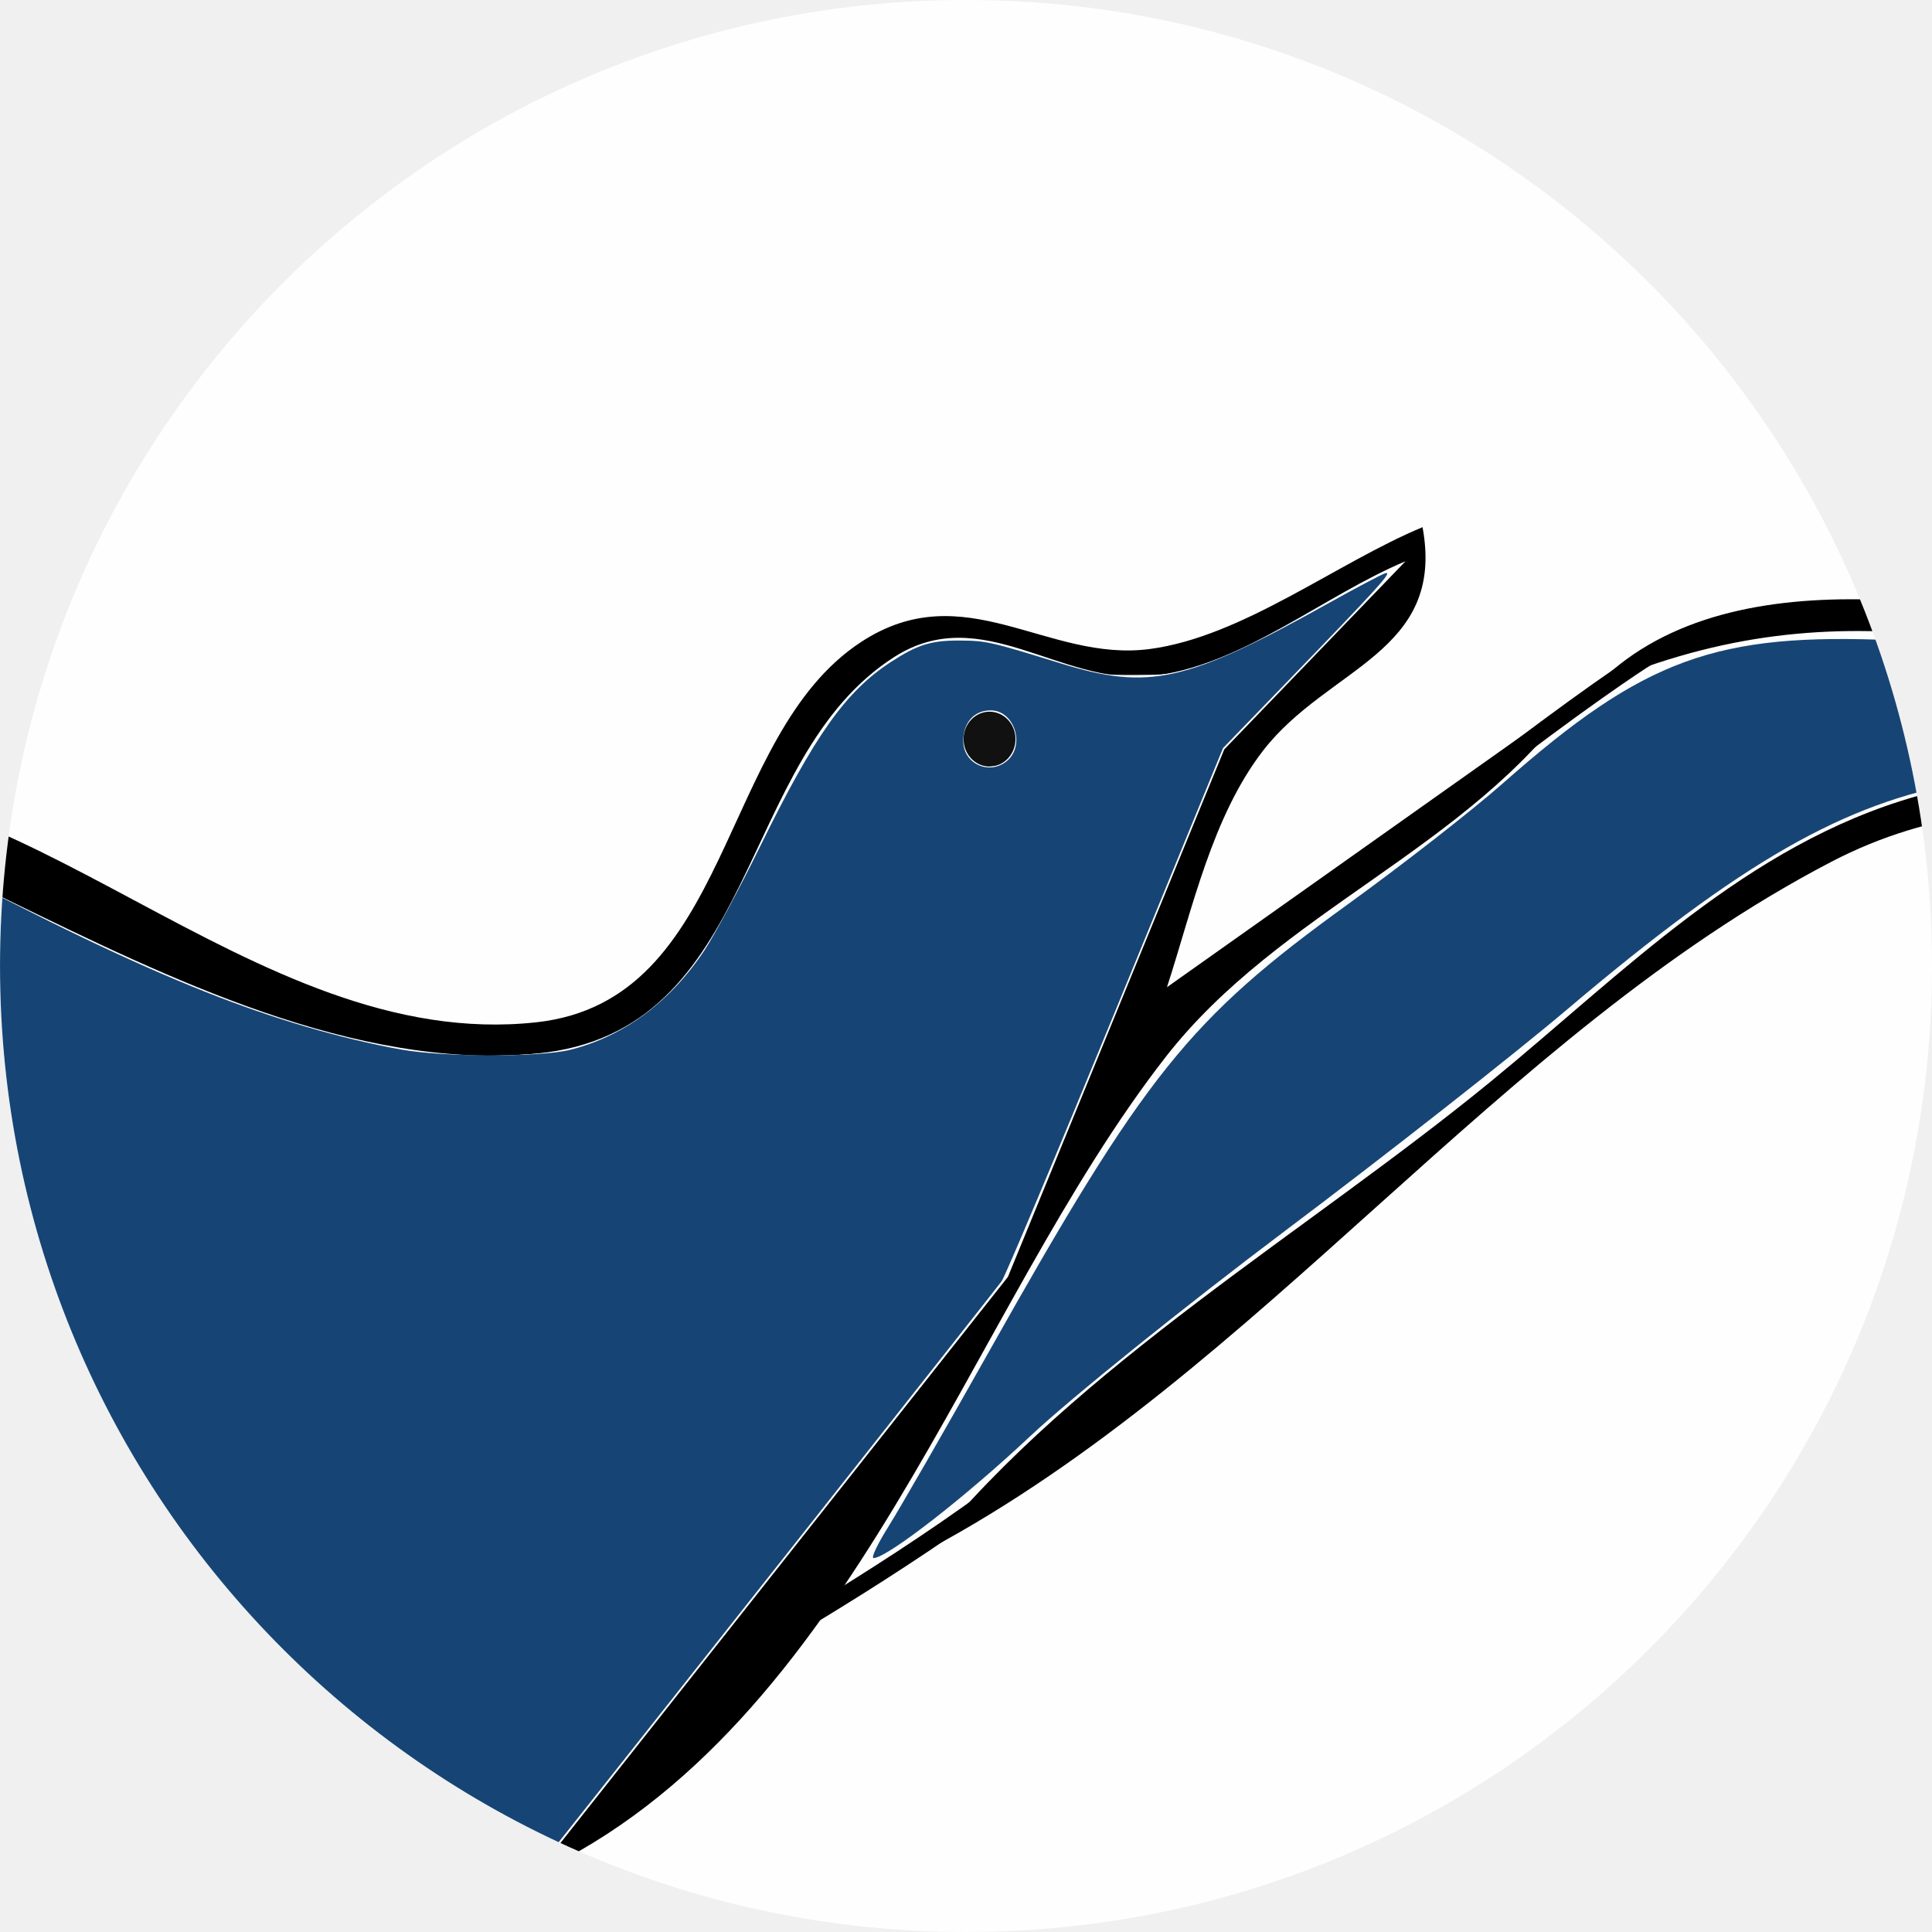
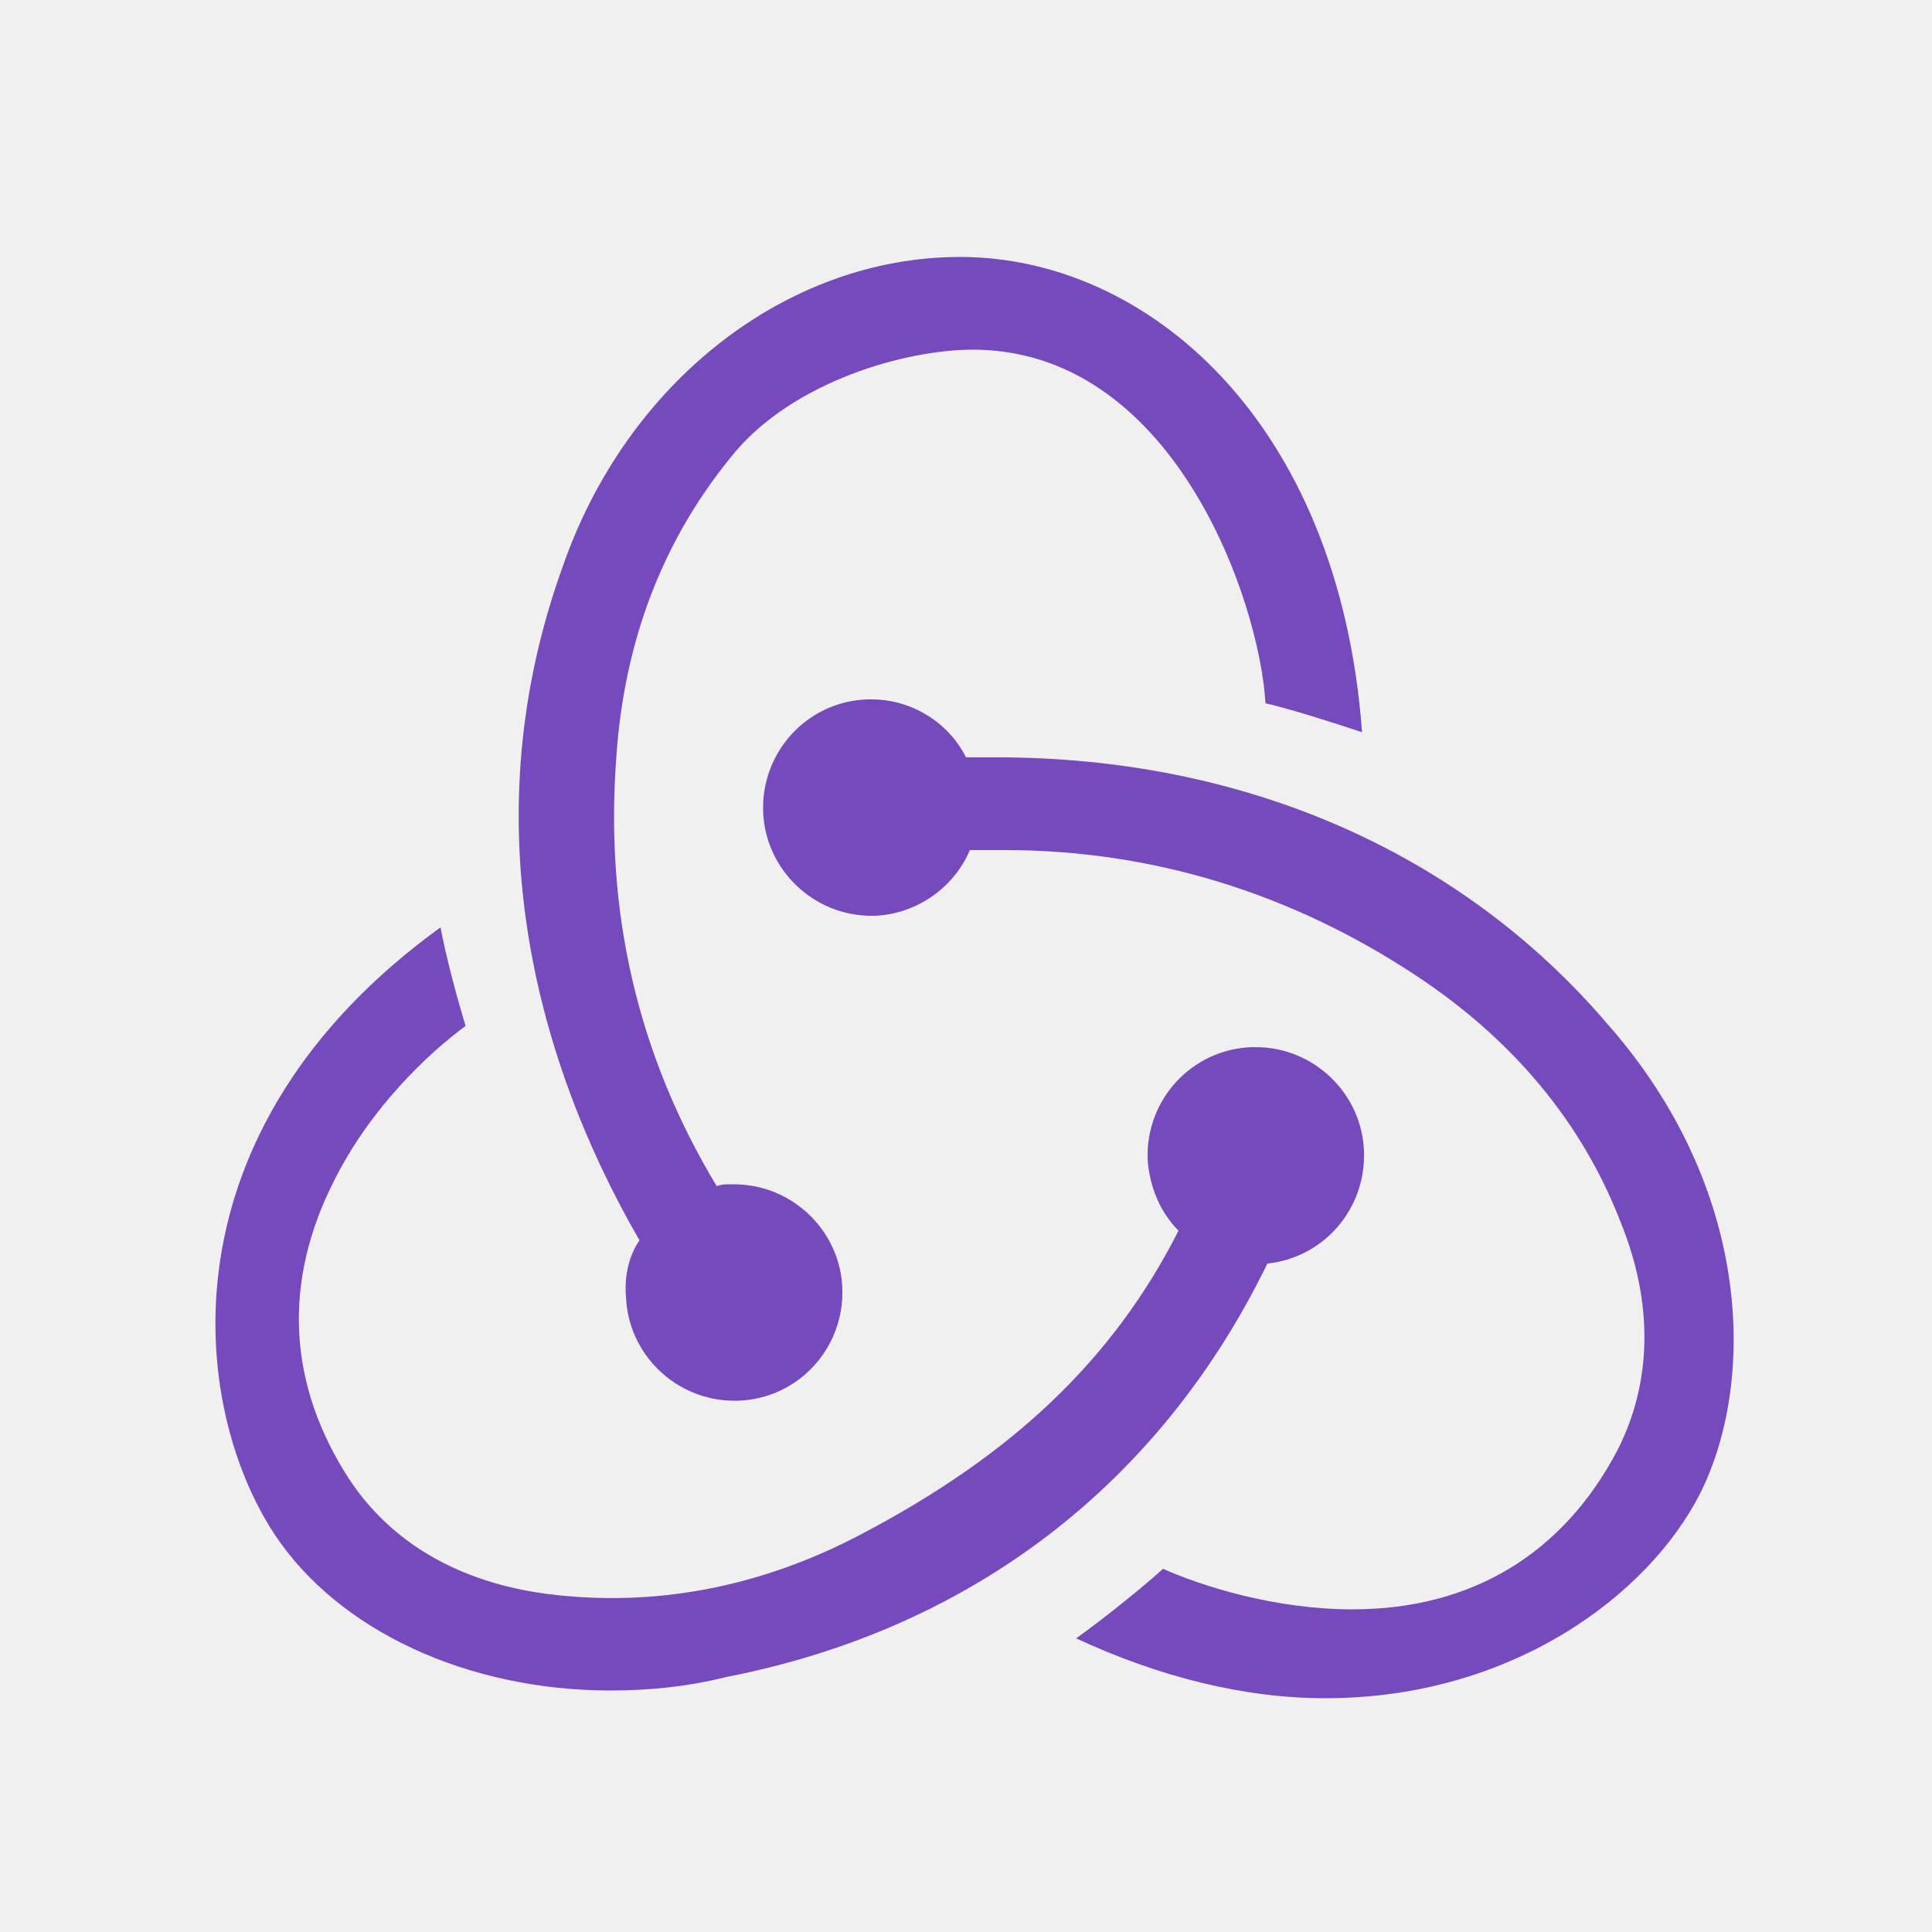
- <svg xmlns="http://www.w3.org/2000/svg" version="1.1" id="svg69" width="86.254" height="86.253" viewBox="0 0 86.254 86.253">
-   <defs id="defs73">
-     <clipPath clipPathUnits="userSpaceOnUse" id="clipPath77017">
-       <circle style="opacity:0.93;fill:#ffffff;fill-opacity:1;stroke-width:1.126" id="circle77019" cx="193.207" cy="42.756" r="56.693" />
-     </clipPath>
-     <clipPath clipPathUnits="userSpaceOnUse" id="clipPath77021">
-       <circle style="opacity:0.93;fill:#ffffff;fill-opacity:1;stroke-width:1.126" id="circle77023" cx="193.207" cy="42.756" r="56.693" />
-     </clipPath>
-     <clipPath clipPathUnits="userSpaceOnUse" id="clipPath77025">
-       <circle style="opacity:0.93;fill:#ffffff;fill-opacity:1;stroke-width:1.126" id="circle77027" cx="193.207" cy="42.756" r="56.693" />
-     </clipPath>
-     <clipPath clipPathUnits="userSpaceOnUse" id="clipPath77029">
-       <circle style="opacity:0.93;fill:#ffffff;fill-opacity:1;stroke-width:1.126" id="circle77031" cx="193.207" cy="42.756" r="56.693" />
-     </clipPath>
-     <clipPath clipPathUnits="userSpaceOnUse" id="clipPath77033">
-       <circle style="opacity:0.93;fill:#ffffff;fill-opacity:1;stroke-width:1.126" id="circle77035" cx="193.207" cy="42.756" r="56.693" />
-     </clipPath>
-     <clipPath clipPathUnits="userSpaceOnUse" id="clipPath77037">
-       <circle style="opacity:0.93;fill:#ffffff;fill-opacity:1;stroke-width:1.126" id="circle77039" cx="193.207" cy="42.756" r="56.693" />
-     </clipPath>
-     <clipPath clipPathUnits="userSpaceOnUse" id="clipPath77041">
-       <circle style="opacity:0.93;fill:#ffffff;fill-opacity:1;stroke-width:1.126" id="circle77043" cx="193.207" cy="42.756" r="56.693" />
-     </clipPath>
-     <clipPath clipPathUnits="userSpaceOnUse" id="clipPath77045">
-       <circle style="opacity:0.93;fill:#ffffff;fill-opacity:1;stroke-width:1.126" id="circle77047" cx="193.207" cy="42.756" r="56.693" />
-     </clipPath>
-     <clipPath clipPathUnits="userSpaceOnUse" id="clipPath77049">
-       <circle style="opacity:0.93;fill:#ffffff;fill-opacity:1;stroke-width:1.126" id="circle77051" cx="193.207" cy="42.756" r="56.693" />
-     </clipPath>
-     <clipPath clipPathUnits="userSpaceOnUse" id="clipPath77053">
-       <circle style="opacity:0.93;fill:#ffffff;fill-opacity:1;stroke-width:1.126" id="circle77055" cx="193.207" cy="42.756" r="56.693" />
-     </clipPath>
-     <clipPath clipPathUnits="userSpaceOnUse" id="clipPath77057">
-       <circle style="opacity:0.93;fill:#ffffff;fill-opacity:1;stroke-width:1.126" id="circle77059" cx="193.207" cy="42.756" r="56.693" />
-     </clipPath>
-   </defs>
-   <g id="g75" transform="translate(-138.1909,-6.152733)">
-     <circle style="opacity:0.93;fill:#ffffff;fill-opacity:1;stroke-width:0.856" id="circle76927" cx="181.318" cy="49.279" r="43.127" />
-     <path style="fill:#000000;stroke:none" d="m 23,49 v 1 c 21.368,3.144 41.453,8.403 63,1.653 12.523,-3.923 23.598,-15.207 36,-17.91 5.223,-1.139 10.561,2.99 15,5.15 9.266,4.509 20.358,10.014 31,9.002 13.189,-1.254 11.606,-17.296 21.015,-23.287 5.085,-3.237 9.692,1.659 14.985,1.136 5.284,-0.522 10.167,-4.72 15,-6.743 L 208.363,30.043 195.666,61 168,96 C 186.578,87.337 193.274,63.038 204.928,48.09 211.64,39.481 222.676,35.902 229,27 l -24,17 c 1.491,-4.583 2.653,-10.026 5.649,-13.895 C 214.443,25.206 221.361,24.368 220,17 c -5.05,2.103 -10.555,6.426 -16,7.15 -6.037,0.803 -10.868,-4.399 -16.957,-0.407 C 178.63,29.257 179.541,44.788 168,46.057 151.159,47.91 137.42,29.837 122,32.228 108.911,34.258 97.165,46.84 84,50.572 62.554,56.65 44.239,50.735 23,49 M 231,26 c 14.726,-6.009 25.036,-1.124 40,0.714 11.933,1.466 34.82,-1.844 46.45,-4.709 L 308,25 c -10.306,3.274 -22.117,7.279 -33,7.545 -8.463,0.207 -17.666,-2.122 -26,0.244 -9.989,2.835 -17.224,10.384 -25,16.748 -10.746,8.796 -24.235,16.627 -33,27.463 19.517,-10.444 33.429,-30.173 53,-40.366 11.835,-6.164 23.549,-1.156 36,-2.934 C 299.428,30.924 318.237,19.164 338,19 v 0 c -26.01,0.003 -49.781,10.335 -76,4.576 -9.568,-2.102 -24.841,-5.24 -32.326,3.271 M 4,37 c 2.264,7.877 10.666,10.867 18,12 V 48 L 4,37 m 49,27 v 1 c 13.025,0.269 25.337,2.286 38,-2.464 8.024,-3.01 23.597,-14.438 32,-11.957 8.241,2.434 11.855,11.86 16,18.421 1.395,-8.376 -9.726,-20.136 -18,-20.37 C 110.233,48.324 97.21,58.648 87,62.138 75.485,66.074 64.75,64.097 53,64 M 25,54 v 1 c 8.122,4.74 17.512,8.586 27,9 v -1 z" id="path11431" clip-path="url(#clipPath77057)" transform="matrix(0.7607063,0,0,0.7607063,34.34482,16.75614)" />
-     <path style="fill:#000000;stroke:#000000;stroke-width:1px;stroke-linecap:butt;stroke-linejoin:miter;stroke-opacity:1" d="m 225.335,30.24 c 5.489,-4.154 7.983,-5.687 7.983,-5.687" id="path13196" clip-path="url(#clipPath77053)" transform="matrix(0.7607063,0,0,0.7607063,34.34482,16.75614)" />
-     <ellipse style="opacity:0.93;fill:#000000" id="path13777" cx="194.587" cy="29.438" rx="1.524" ry="1.61" clip-path="url(#clipPath77049)" transform="matrix(0.7607063,0,0,0.7607063,34.34482,16.75614)" />
-     <path style="fill:none;stroke:#000000;stroke-width:1px;stroke-linecap:butt;stroke-linejoin:miter;stroke-opacity:1" d="M 138.54,66.023 C 139.379,97.432 168,96 168,96" id="path51380" clip-path="url(#clipPath77045)" transform="matrix(0.7607063,0,0,0.7607063,34.34482,16.75614)" />
-     <path style="fill:none;stroke:#000000;stroke-width:1px;stroke-linecap:butt;stroke-linejoin:miter;stroke-opacity:1" d="m 81.231,52.218 c 1.635,4.697 5.357,10.394 5.357,10.394" id="path51977" clip-path="url(#clipPath77041)" />
-     <path style="opacity:0.93;fill:#ffffff;fill-opacity:0.99;stroke-width:0.195" d="M 165.234,95.299 C 158.154,94.712 151.646,91.892 147.253,87.509 142.516,82.781 139.904,76.454 139.268,68.164 139.157,66.714 138.925,65 138.754,64.355 c -1.417,-5.314 -6.82,-11.584 -12.289,-14.261 -2.361,-1.156 -3.651,-1.462 -6.172,-1.462 -4.923,0 -9.253,1.484 -18.828,6.455 -6.713,3.485 -10.738,5.466 -12.813,6.306 l -1.64,0.664 -0.832,-1.293 c -0.944,-1.467 -3.953,-7.324 -3.953,-7.695 0,-0.143 0.827,-0.472 2.002,-0.796 4.453,-1.229 9.129,-3.386 14.795,-6.824 1.665,-1.01 4.873,-2.961 7.129,-4.334 6.805,-4.143 12.526,-6.699 16.43,-7.342 2.698,-0.444 5.328,0.371 10.945,3.392 11.668,6.276 20.744,9.734 28.079,10.698 2.289,0.301 7.251,0.139 8.78,-0.287 2.874,-0.8 5.399,-2.686 7.326,-5.474 0.561,-0.811 2.022,-3.519 3.246,-6.018 1.224,-2.498 2.687,-5.29 3.25,-6.203 1.301,-2.11 3.733,-4.556 5.44,-5.472 1.195,-0.641 1.379,-0.681 3.125,-0.681 1.68,0 2.152,0.093 4.98,0.977 3.069,0.959 3.169,0.976 5.566,0.965 2.183,-0.011 2.596,-0.07 3.906,-0.562 1.768,-0.664 3.92,-1.727 6.543,-3.234 2.465,-1.416 4.018,-2.201 4.131,-2.087 0.049,0.048 -2.092,2.349 -4.756,5.112 l -4.844,5.024 -6.358,15.49 -6.358,15.49 -13.637,17.254 c -12.724,16.099 -13.678,17.255 -14.248,17.275 -0.336,0.012 -1.446,-0.048 -2.467,-0.133 z m 30.266,-64.435 c 0.455,-0.243 0.776,-1.155 0.647,-1.833 -0.127,-0.662 -0.919,-1.296 -1.62,-1.296 -1.295,0 -2.016,1.712 -1.172,2.783 0.452,0.573 1.427,0.73 2.145,0.346 z" id="path76208" clip-path="url(#clipPath77037)" transform="matrix(0.7607063,0,0,0.7607063,34.34482,16.75614)" />
-     <path style="opacity:0.93;fill:#ffffff;fill-opacity:0.99;stroke-width:0.195" d="m 165.234,95.299 c -10.273,-0.852 -18.527,-6.043 -22.649,-14.244 -1.924,-3.828 -2.894,-7.612 -3.321,-12.957 -0.11,-1.379 -0.34,-3.049 -0.512,-3.711 -1.368,-5.292 -6.747,-11.545 -12.288,-14.287 -2.343,-1.159 -3.639,-1.467 -6.172,-1.467 -4.915,0 -9.366,1.534 -19.024,6.556 -6.416,3.337 -10.524,5.357 -12.618,6.205 l -1.64,0.664 -0.832,-1.293 c -0.957,-1.486 -3.953,-7.326 -3.953,-7.704 0,-0.143 0.447,-0.364 1.025,-0.508 2.525,-0.629 5.958,-1.915 8.838,-3.313 2.978,-1.445 4.63,-2.399 14.062,-8.122 6.563,-3.982 10.883,-6 15.105,-7.057 1.666,-0.417 2.295,-0.489 3.333,-0.383 1.939,0.199 4.525,1.147 7.547,2.767 9.906,5.31 18.415,8.962 24.308,10.433 4.638,1.158 9.732,1.502 13.02,0.88 2.119,-0.401 4.446,-1.585 6.036,-3.072 1.77,-1.656 3.052,-3.683 5.536,-8.759 2.753,-5.622 3.81,-7.322 5.768,-9.27 2.138,-2.127 3.568,-2.878 5.675,-2.98 1.368,-0.067 1.867,0.015 4.004,0.652 4.925,1.469 5.017,1.486 7.227,1.394 2.848,-0.119 5.008,-0.945 10.059,-3.847 2.468,-1.418 4.018,-2.201 4.131,-2.087 0.049,0.049 -2.091,2.35 -4.756,5.115 l -4.844,5.027 -6.362,15.498 -6.362,15.498 -13.633,17.242 c -12.721,16.089 -13.673,17.243 -14.244,17.263 -0.336,0.012 -1.446,-0.048 -2.467,-0.133 z m 30.266,-64.435 c 0.455,-0.243 0.776,-1.155 0.647,-1.833 -0.18,-0.944 -1.341,-1.539 -2.29,-1.175 -0.402,0.154 -0.888,1.084 -0.888,1.698 0,0.789 0.708,1.501 1.492,1.501 0.375,0 0.843,-0.086 1.04,-0.191 z" id="path76247" clip-path="url(#clipPath77033)" transform="matrix(0.7607063,0,0,0.7607063,34.34482,16.75614)" />
-     <path style="opacity:0.93;fill:#05386b;fill-opacity:1;stroke-width:0.177" d="m 165.64,95.336 c -7.632,-0.648 -13.893,-3.329 -18.48,-7.914 -4.727,-4.724 -7.135,-10.634 -7.939,-19.484 -0.224,-2.469 -0.378,-3.33 -0.821,-4.596 -2.042,-5.838 -7.825,-11.767 -13.641,-13.988 -1.479,-0.565 -1.843,-0.631 -3.843,-0.701 -4.933,-0.173 -9.237,1.229 -18.738,6.102 -8.987,4.61 -11.326,5.764 -13.261,6.542 l -1.853,0.745 -0.316,-0.378 c -0.999,-1.196 -4.644,-8.297 -4.479,-8.726 0.045,-0.118 0.387,-0.27 0.759,-0.338 1.69,-0.311 6.217,-1.998 9.026,-3.364 3.373,-1.64 4.538,-2.303 10.799,-6.144 9.989,-6.128 14.497,-8.29 19.29,-9.25 2.664,-0.534 5.234,0.085 9.38,2.258 8.023,4.206 12.661,6.429 17.059,8.178 3.962,1.575 7.919,2.74 11.49,3.381 2.482,0.446 8.14,0.455 9.899,0.015 3.141,-0.785 5.886,-2.819 7.889,-5.848 0.585,-0.885 2.059,-3.636 3.275,-6.113 3.203,-6.527 5.008,-9.071 7.664,-10.802 1.567,-1.021 2.372,-1.27 4.066,-1.257 1.533,0.011 1.776,0.067 5.922,1.347 5.174,1.597 7.397,1.093 15.757,-3.572 1.569,-0.875 3.036,-1.65 3.262,-1.722 0.499,-0.158 -0.352,0.784 -5.693,6.306 l -3.823,3.952 -6.303,15.38 c -3.467,8.459 -6.477,15.618 -6.689,15.91 -0.331,0.456 -20.561,26.076 -25.406,32.176 l -1.687,2.124 z M 195.573,30.751 c 1.141,-0.898 0.496,-2.998 -0.922,-2.998 -0.977,0 -1.616,0.725 -1.605,1.82 0.013,1.302 1.492,1.991 2.527,1.177 z" id="path76401" clip-path="url(#clipPath77029)" transform="matrix(0.7607063,0,0,0.7607063,34.34482,16.75614)" />
-     <path style="fill:none;stroke:#000000;stroke-width:1px;stroke-linecap:butt;stroke-linejoin:miter;stroke-opacity:1" d="M 197.004,72.119 C 191,77 181.333,82.532 181.333,82.532" id="path76584" clip-path="url(#clipPath77025)" transform="matrix(0.7607063,0,0,0.7607063,34.34482,16.75614)" />
-     <path style="fill:none;stroke:#000000;stroke-width:1px;stroke-linecap:butt;stroke-linejoin:miter;stroke-opacity:1" d="m 275.831,33.495 c 0.595,-4.18 -1.205,-7.46 -1.205,-7.46" id="path76586" clip-path="url(#clipPath77021)" />
-     <path style="opacity:0.93;fill:#05386b;fill-opacity:1;stroke-width:0.5" d="m 188.67,75.625 c 0.65,-1.031 3.269,-5.588 5.82,-10.125 9.23,-16.42 11.797,-19.625 21.105,-26.352 3.214,-2.323 7.317,-5.524 9.118,-7.114 8.297,-7.324 12.499,-8.859 22.979,-8.395 3.34,0.148 9.088,0.856 12.809,1.579 3.712,0.721 8.363,1.449 10.335,1.617 3.929,0.335 4.144,0.548 4.158,4.11 l 0.007,1.694 -2.625,-0.302 c -6.589,-0.759 -17.279,-0.955 -20.595,-0.377 -7.035,1.225 -13.067,4.679 -23.28,13.33 -3.163,2.679 -10.591,8.512 -16.508,12.962 -5.917,4.45 -12.667,9.887 -15,12.081 -3.788,3.563 -8.423,7.169 -9.213,7.169 -0.16,0 0.241,-0.844 0.891,-1.875 z" id="path76625" clip-path="url(#clipPath77017)" transform="matrix(0.7607063,0,0,0.7607063,34.34482,16.75614)" />
+ <svg xmlns="http://www.w3.org/2000/svg" viewBox="0 0 100 100">
+   <g fill="#764ABC">
+     <path d="M65.6 65.4c2.9-.3 5.1-2.8 5-5.8-.1-3-2.6-5.4-5.6-5.4h-.2c-3.1.1-5.5 2.7-5.4 5.8.1 1.5.7 2.8 1.6 3.7-3.4 6.7-8.6 11.6-16.4 15.7-5.3 2.8-10.8 3.8-16.3 3.1-4.5-.6-8-2.6-10.2-5.9-3.2-4.9-3.5-10.2-.8-15.5 1.9-3.8 4.9-6.6 6.8-8-.4-1.3-1-3.5-1.3-5.1-14.5 10.5-13 24.7-8.6 31.4 3.3 5 10 8.1 17.4 8.1 2 0 4-.2 6-.7 12.8-2.5 22.5-10.1 28-21.4z" />
+     <path d="M83.2 53c-7.6-8.9-18.8-13.8-31.6-13.8H50c-.9-1.8-2.8-3-4.9-3h-.2c-3.1.1-5.5 2.7-5.4 5.8.1 3 2.6 5.4 5.6 5.4h.2c2.2-.1 4.1-1.5 4.9-3.4H52c7.6 0 14.8 2.2 21.3 6.5 5 3.3 8.6 7.6 10.6 12.8 1.7 4.2 1.6 8.3-.2 11.8-2.8 5.3-7.5 8.2-13.7 8.2-4 0-7.8-1.2-9.8-2.1-1.1 1-3.1 2.6-4.5 3.6 4.3 2 8.7 3.1 12.9 3.1 9.6 0 16.7-5.3 19.4-10.6 2.9-5.8 2.7-15.8-4.8-24.3z" />
+     <path d="M32.4 67.1c.1 3 2.6 5.4 5.6 5.4h.2c3.1-.1 5.5-2.7 5.4-5.8-.1-3-2.6-5.4-5.6-5.4h-.2c-.2 0-.5 0-.7.1-4.1-6.8-5.8-14.2-5.2-22.2.4-6 2.4-11.2 5.9-15.5 2.9-3.7 8.5-5.5 12.3-5.6 10.6-.2 15.1 13 15.4 18.3 1.3.3 3.5 1 5 1.5-1.2-16.2-11.2-24.6-20.8-24.6-9 0-17.3 6.5-20.6 16.1-4.6 12.8-1.6 25.1 4 34.8-.5.7-.8 1.8-.7 2.9z" />
  </g>
</svg>
